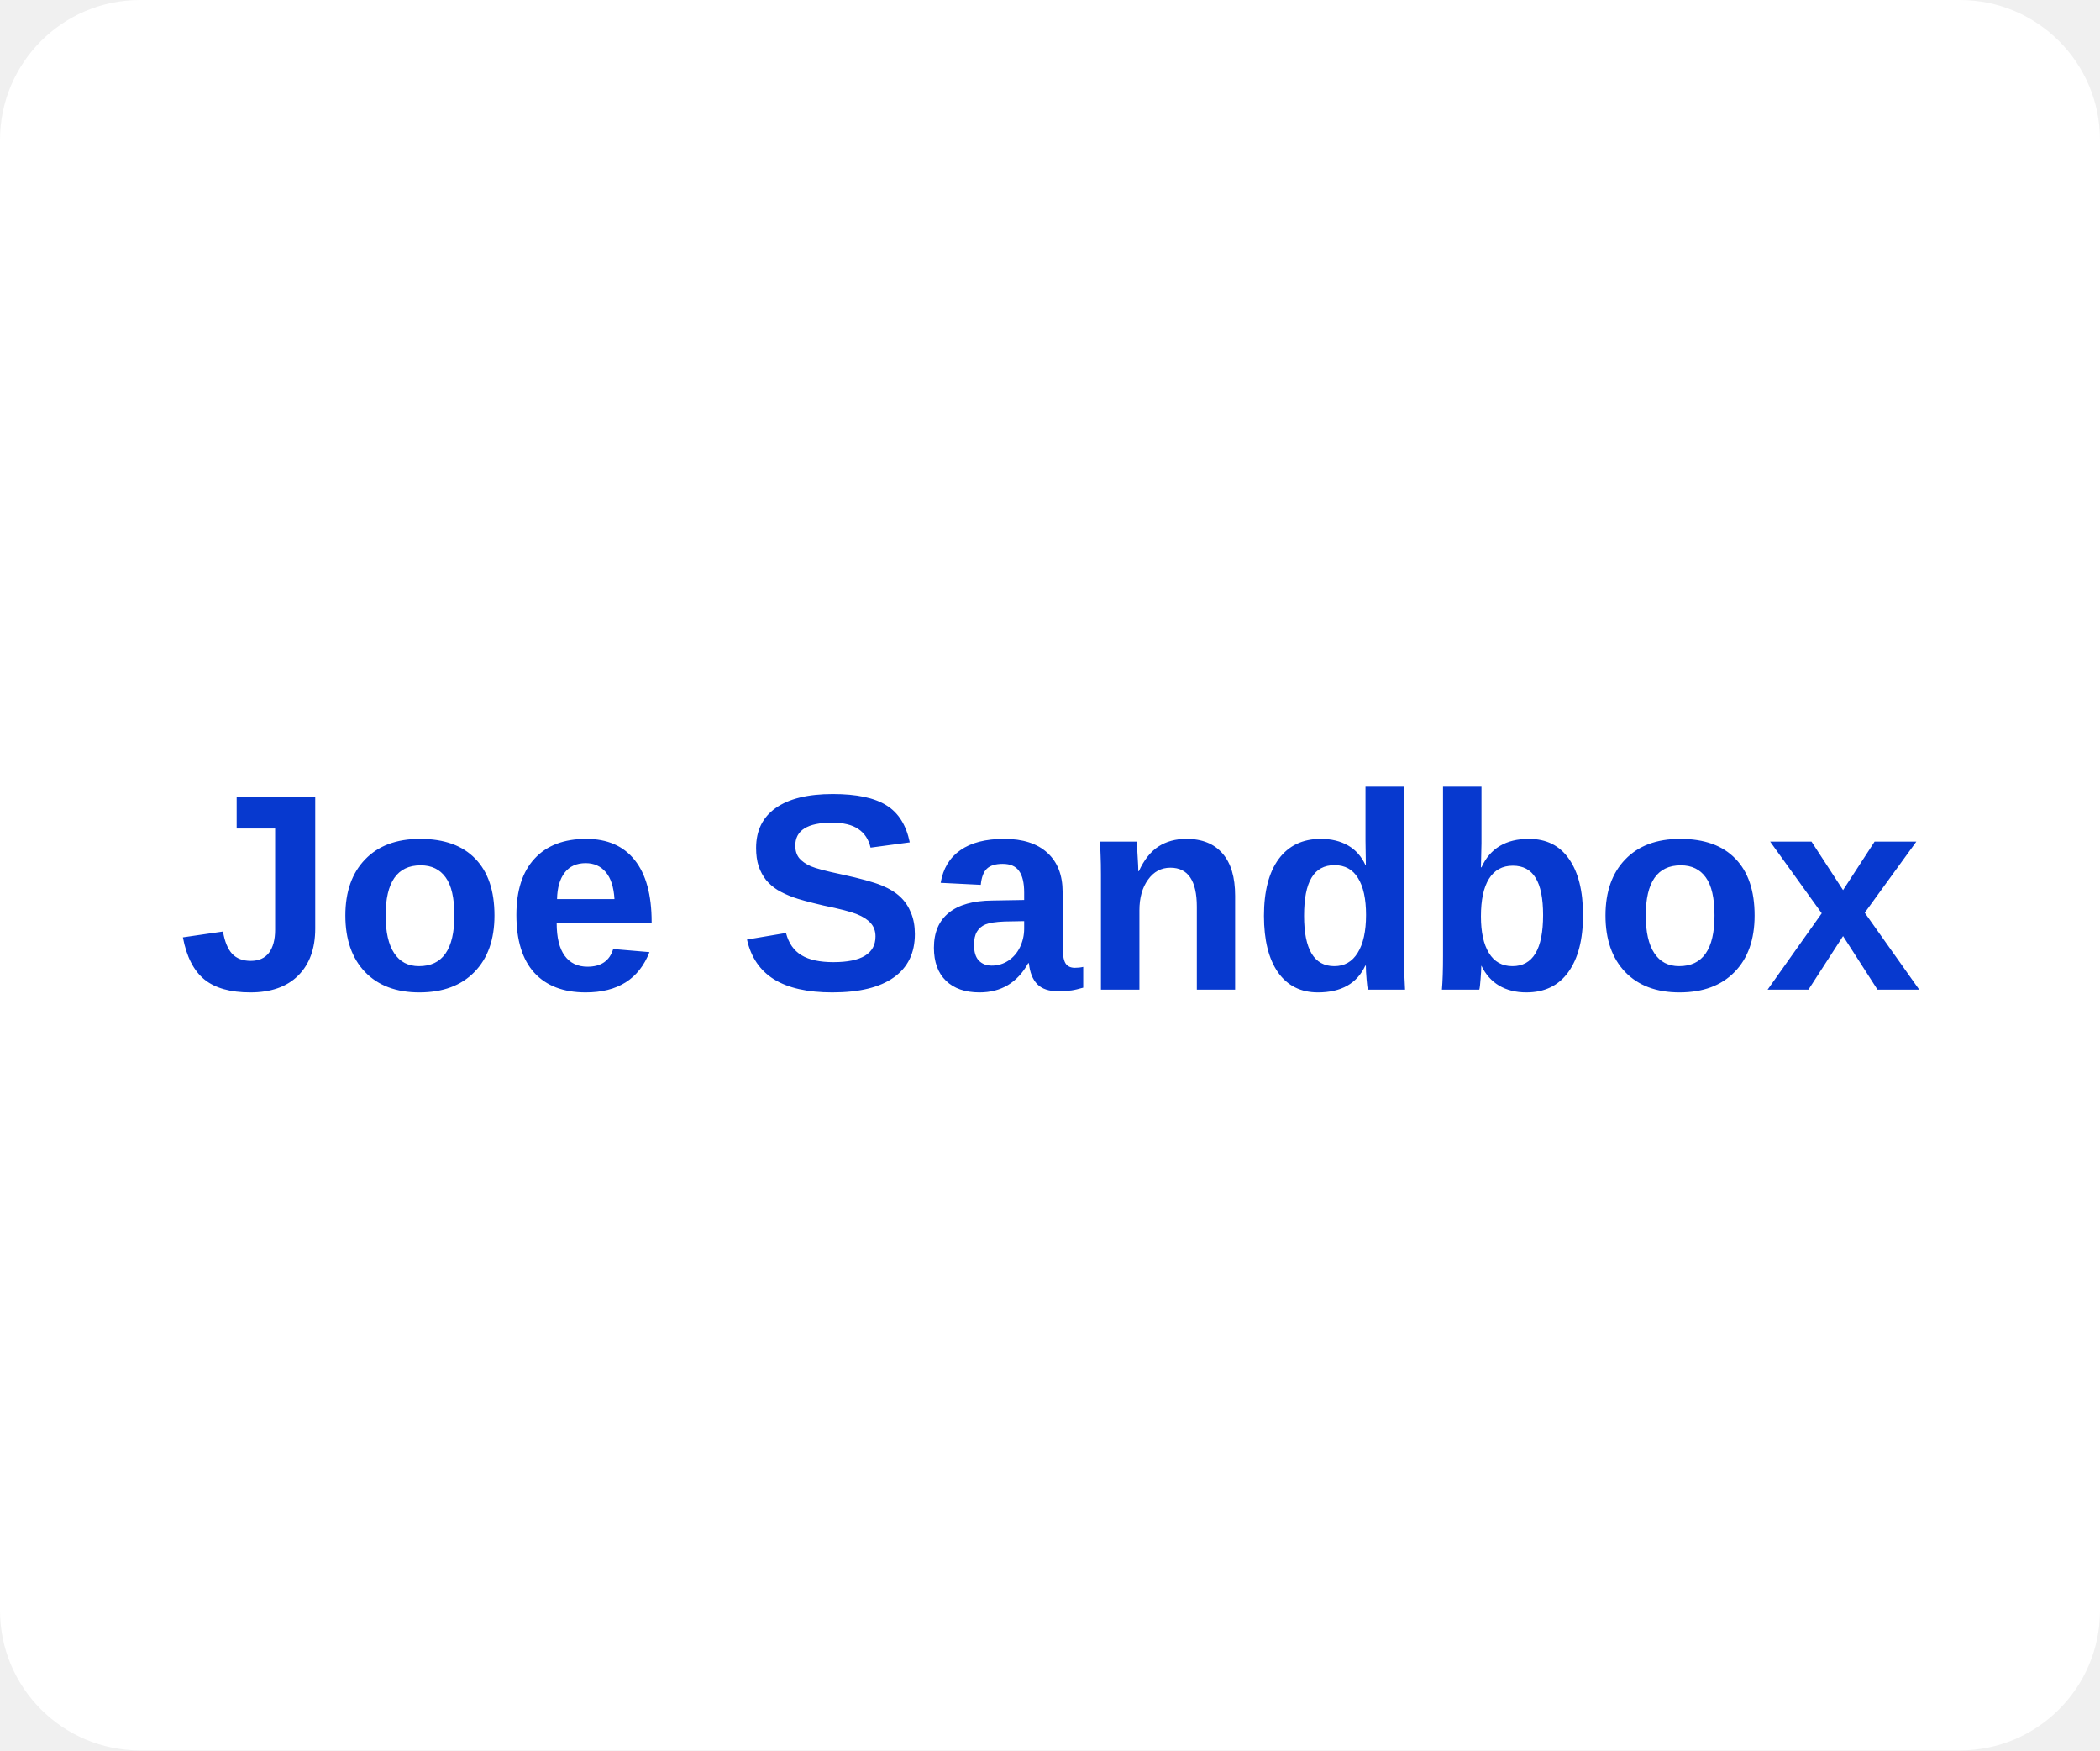
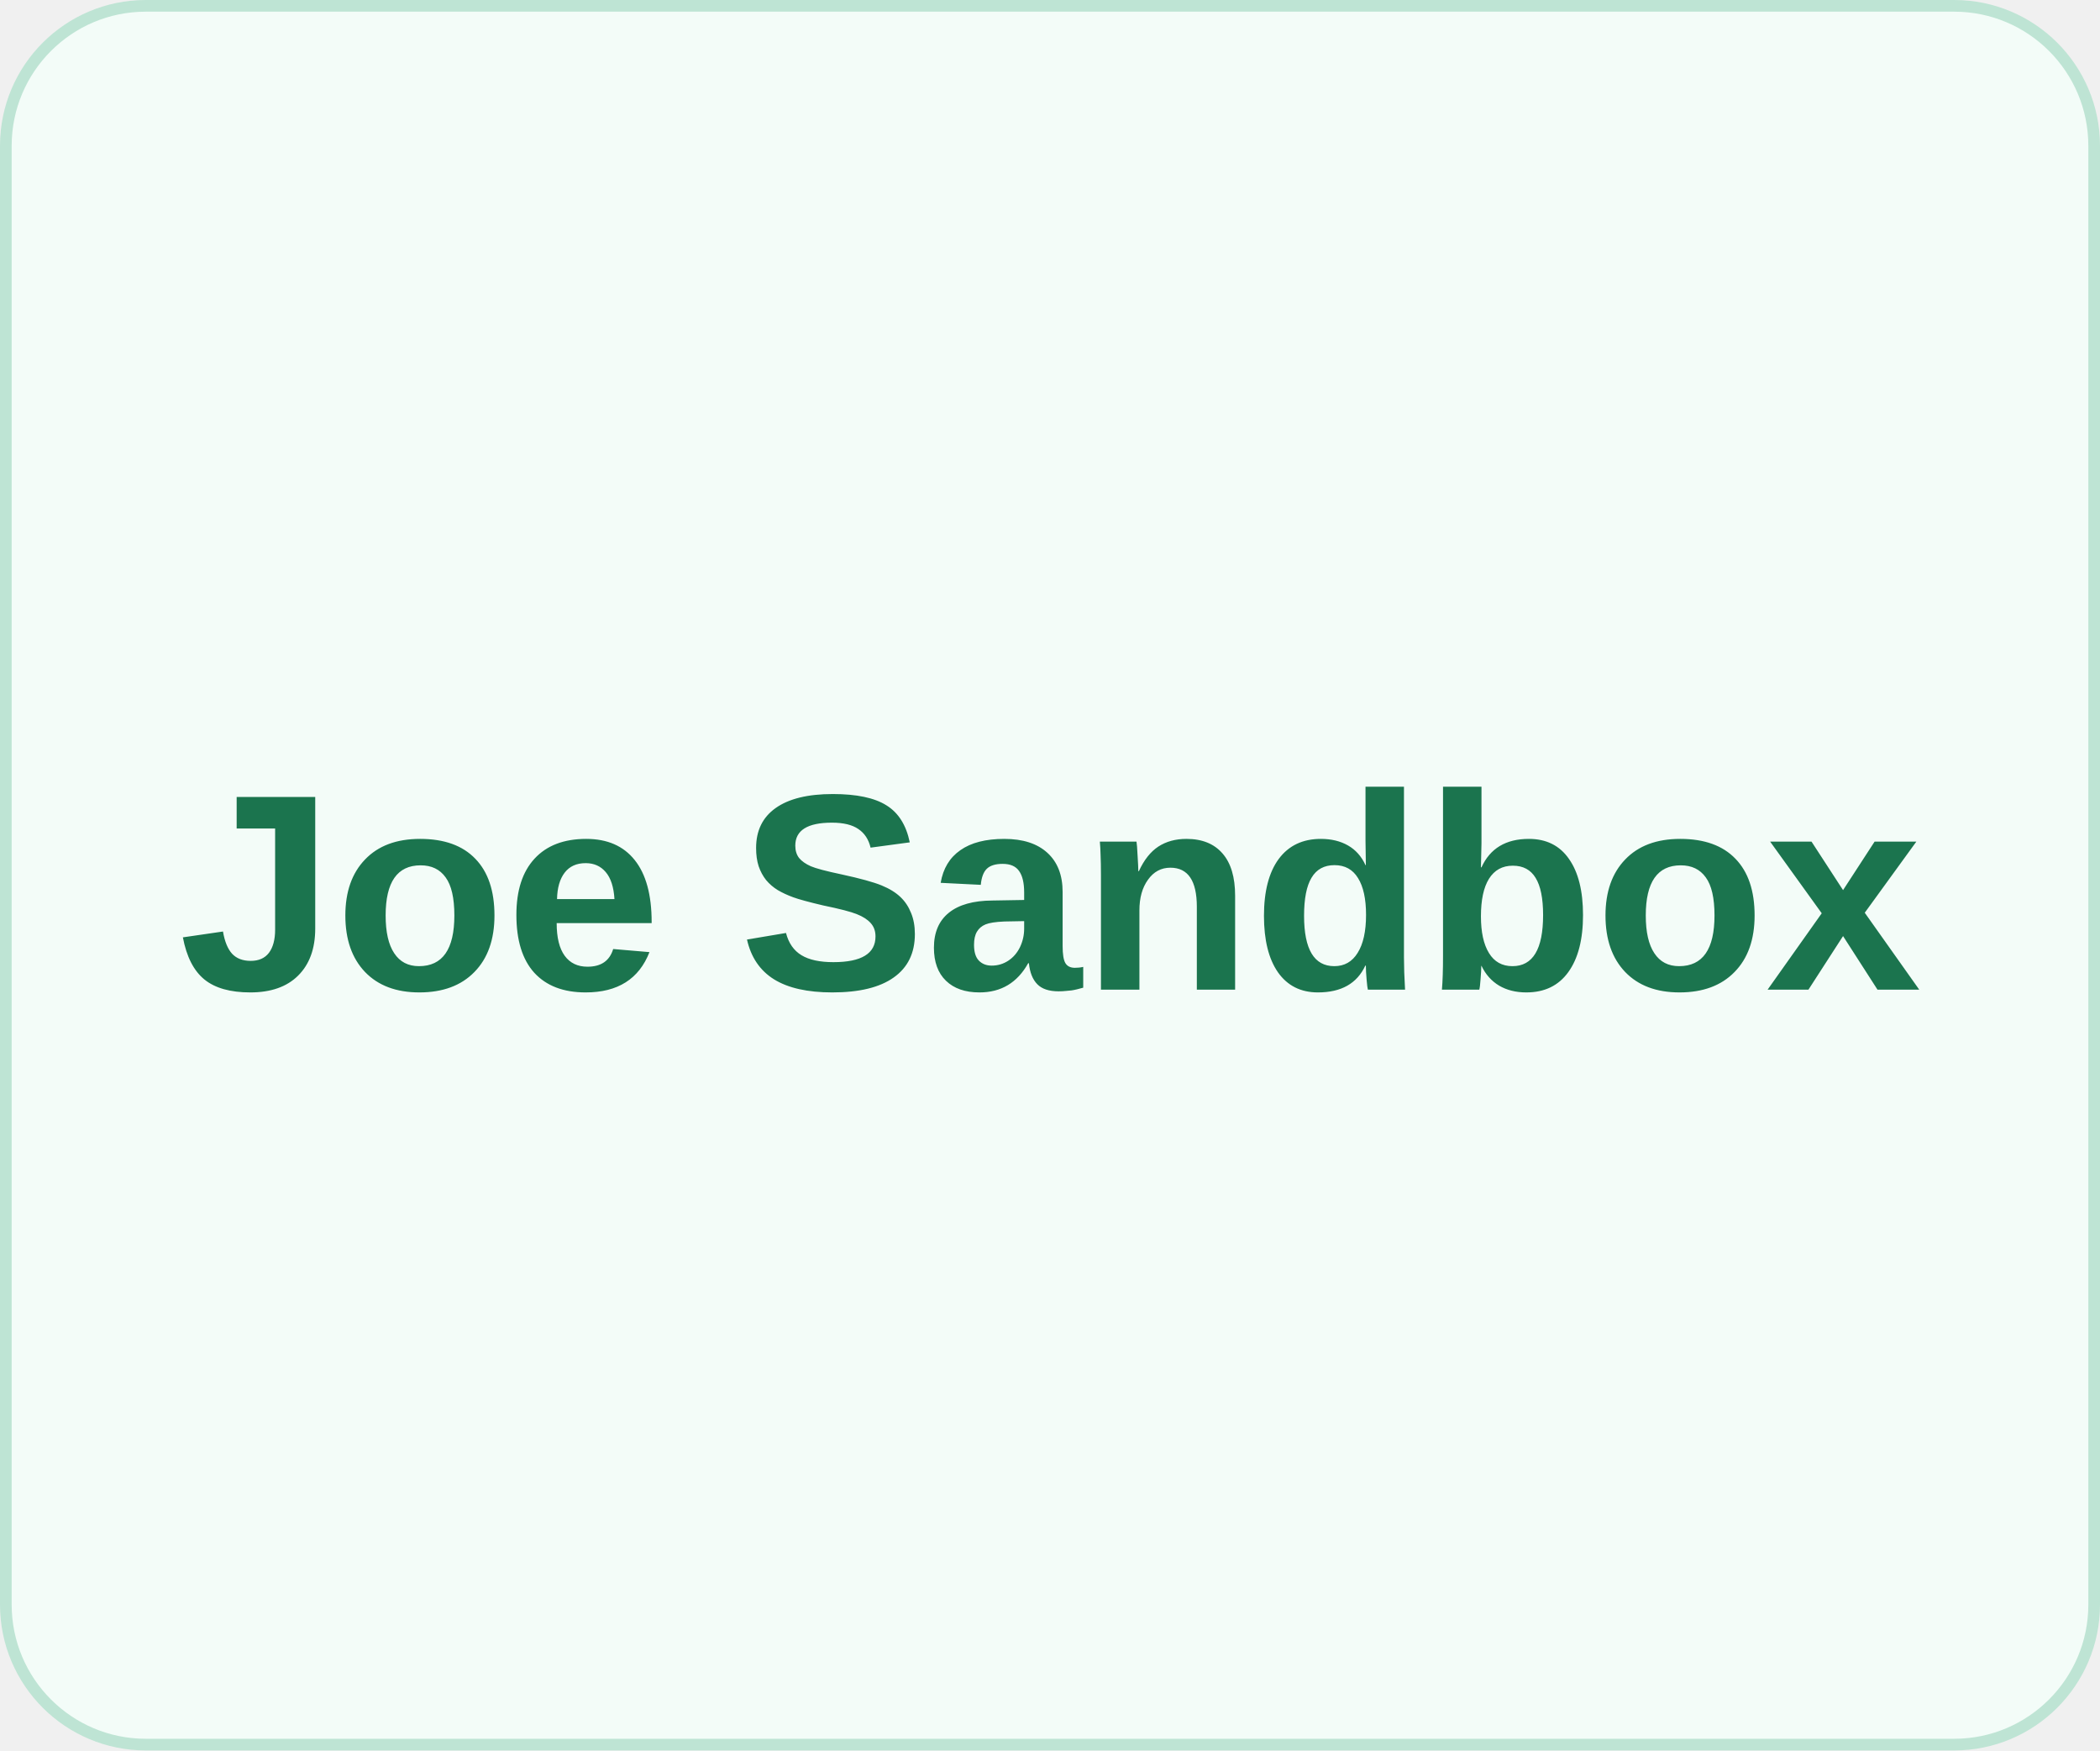
<svg xmlns="http://www.w3.org/2000/svg" width="180" height="150" viewBox="0 0 180 150">
-   <rect width="180" height="150" rx="12" fill="white" />
-   <text x="90" y="78" text-anchor="middle" dominant-baseline="middle" font-family="Arial,sans-serif" font-size="24" font-weight="700" fill="#0739cf" textLength="143" lengthAdjust="spacingAndGlyphs">Joe Sandbox</text>
+   <rect x="0.5" y="0.5" width="179" height="149" rx="12" fill="#f3fcf8" stroke="#bee4d4" />
+   <text x="90" y="78" text-anchor="middle" dominant-baseline="middle" font-family="Arial,sans-serif" font-size="24" font-weight="700" fill="#1b744e" textLength="143" lengthAdjust="spacingAndGlyphs">Joe Sandbox</text>
</svg>
